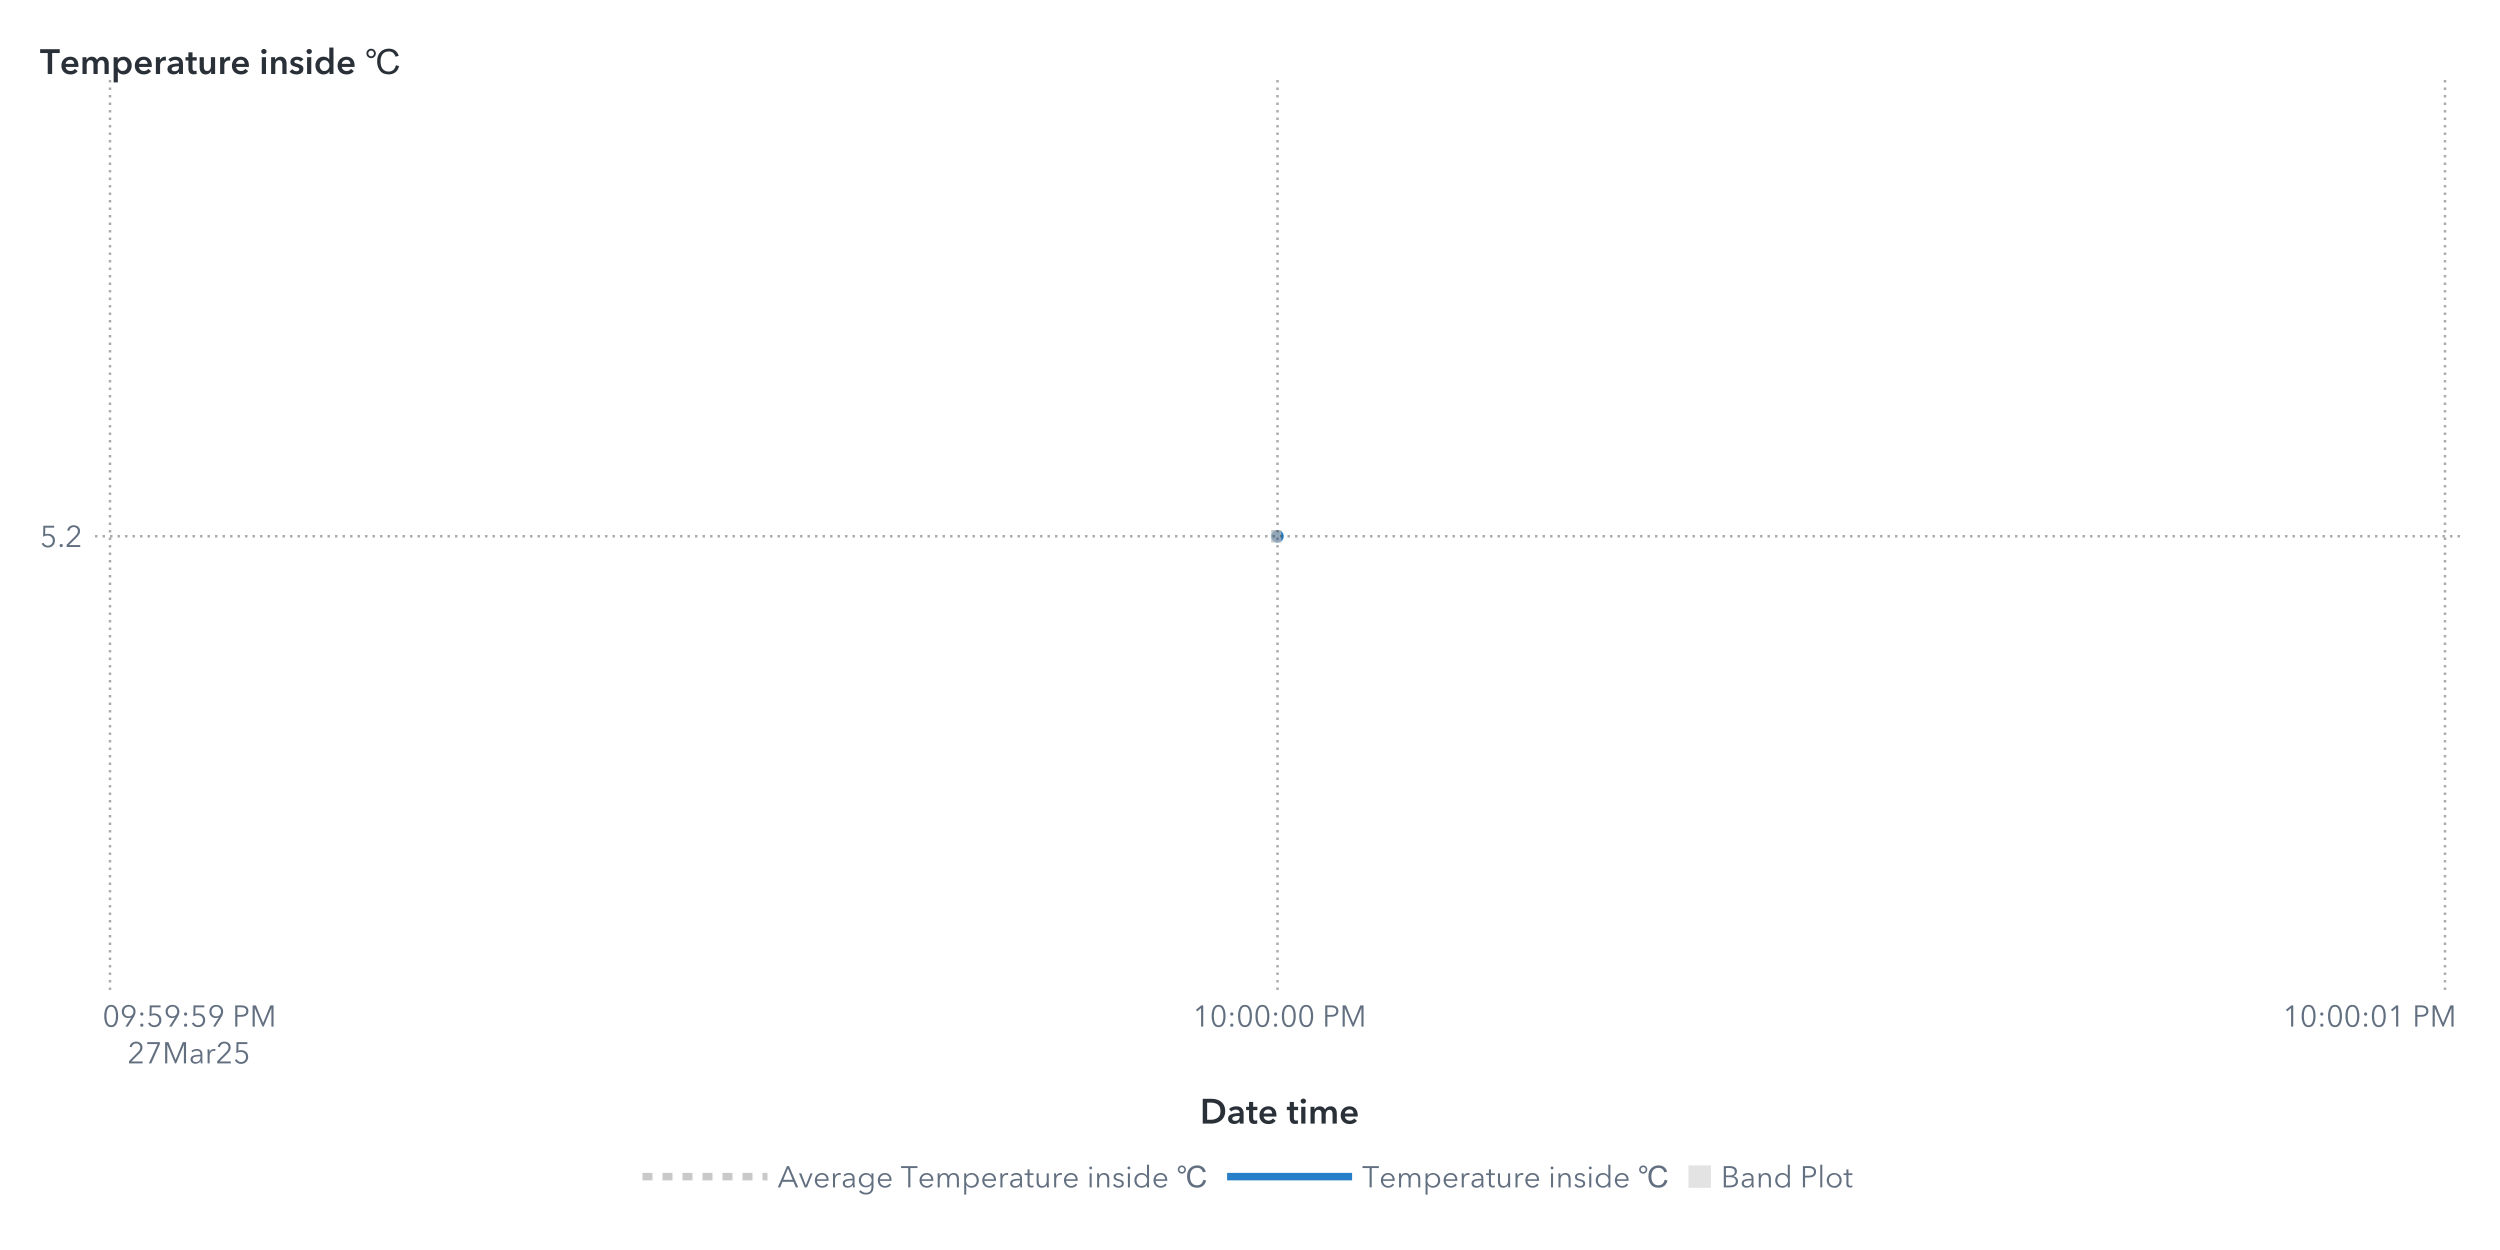
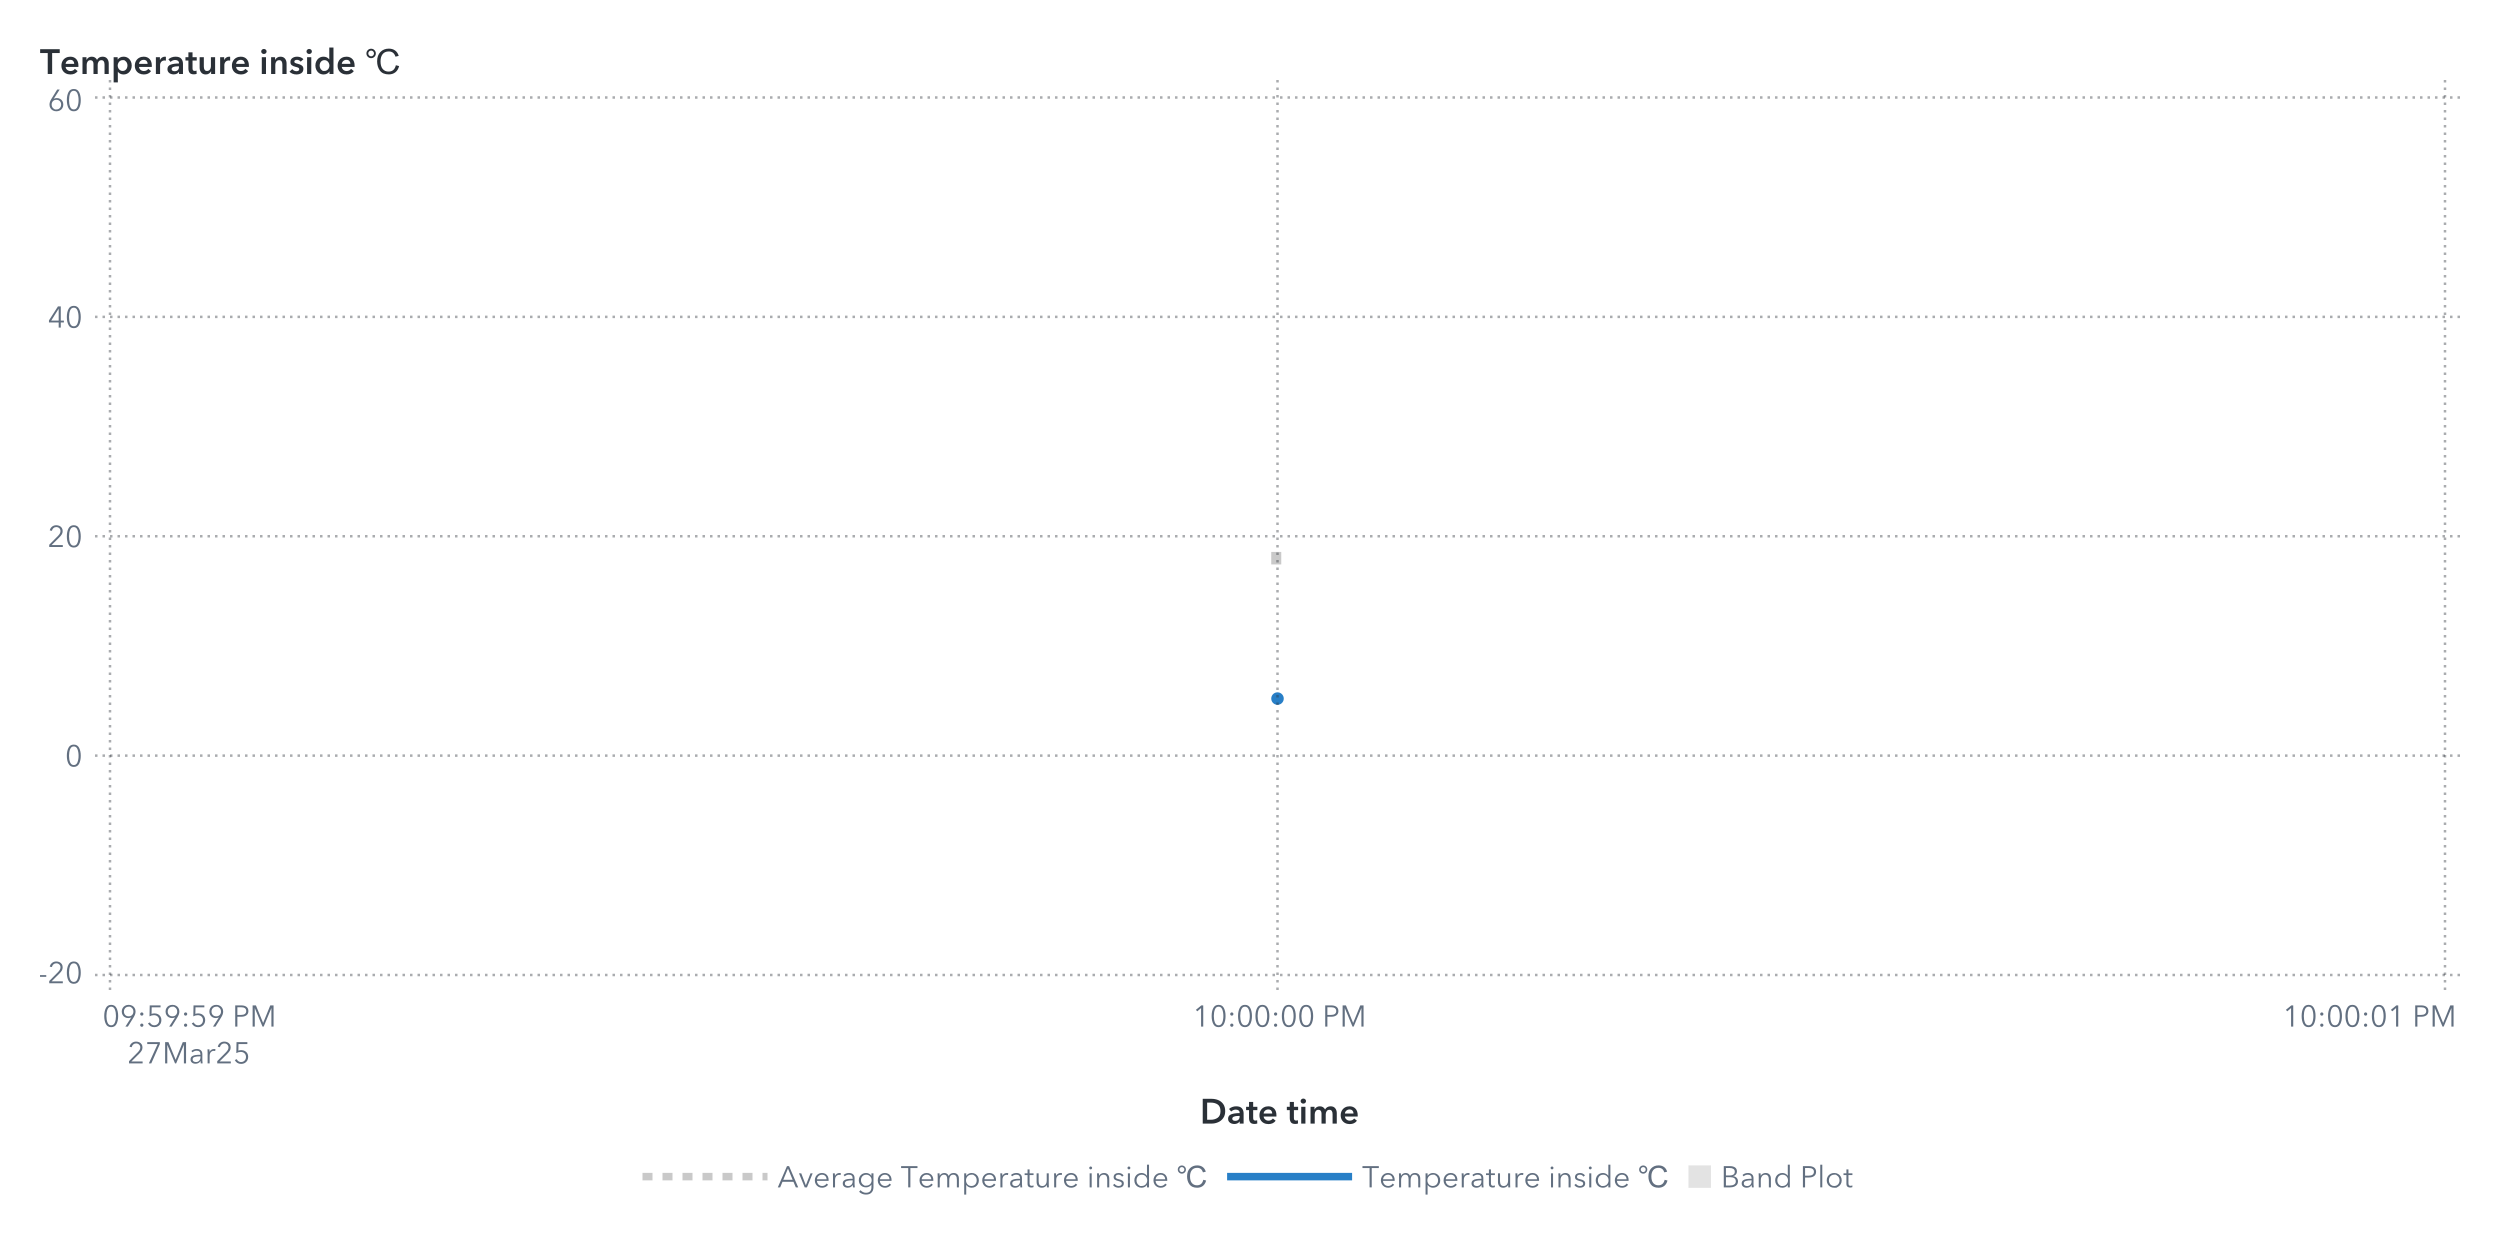
<svg xmlns="http://www.w3.org/2000/svg" xmlns:xlink="http://www.w3.org/1999/xlink" version="1.1" width="1000" height="500" viewBox="0 0 1000 500">
  <rect x="0" y="0" width="1000" height="500" fill="#ffffff">
</rect>
  <g>
    <rect x="0" y="0" rx="5" ry="5" width="1000.0" height="500.0" fill="#ffffff" opacity="0">
</rect>
    <rect x="0" y="0" rx="5" ry="5" width="1000.0" height="500.0" fill="#ffffff" opacity="0">
</rect>
    <rect x="0" y="0" rx="5" ry="5" width="1000.0" height="500.0" fill="#ffffff" opacity="0">
</rect>
    <rect x="0" y="0" rx="5" ry="5" width="1000.0" height="500.0" fill="#ffffff" opacity="0">
</rect>
    <g transform=" translate(16.0 -16.0)">
      <defs>
        <clipPath id="ClipPath0">
          <rect x="22" y="46" width="949" height="366">
</rect>
        </clipPath>
      </defs>
      <g clip-path="url(#ClipPath0)">
        <defs>
          <clipPath id="ClipPath1">
            <rect x="22" y="48" width="947" height="364">
</rect>
          </clipPath>
        </defs>
        <g clip-path="url(#ClipPath1)">
          <g transform="">
-             <polyline id="Polyline_12" points="495.0,230.5  495.0,230.5 " fill="none" stroke="#287fc7" stroke-width="5.0" stroke-linecap="round" stroke-linejoin="round">
+             <polyline id="Polyline_12" points="495.0,295.43  495.0,295.43 " fill="none" stroke="#287fc7" stroke-width="5.0" stroke-linecap="round" stroke-linejoin="round">
</polyline>
          </g>
          <g transform="">
-             <polyline id="Polyline_15" points="492.5,230.5  497.5,230.5 " fill="none" stroke="#b7b7b7" stroke-width="5.0" stroke-dasharray="4,4" opacity="0.75">
+             <polyline id="Polyline_15" points="492.5,239.27  497.5,239.27 " fill="none" stroke="#b7b7b7" stroke-width="5.0" stroke-dasharray="4,4" opacity="0.75">
</polyline>
          </g>
          <g transform="">
</g>
        </g>
+         <path d="M22.0 406.0L969.0 406.0" stroke="#2a3037" stroke-dasharray="1,2" fill="none" opacity="0.4">
+ </path>
+         <path d="M22.0 318.25L969.0 318.25" stroke="#2a3037" stroke-dasharray="1,2" fill="none" opacity="0.4">
+ </path>
        <path d="M22.0 230.5L969.0 230.5" stroke="#2a3037" stroke-dasharray="1,2" fill="none" opacity="0.4">
+ </path>
+         <path d="M22.0 142.75L969.0 142.75" stroke="#2a3037" stroke-dasharray="1,2" fill="none" opacity="0.4">
+ </path>
+         <path d="M22.0 55.0L969.0 55.0" stroke="#2a3037" stroke-dasharray="1,2" fill="none" opacity="0.4">
</path>
        <path d="M28.0 412.0L28.0 48.0" stroke="#2a3037" stroke-dasharray="1,2" fill="none" opacity="0.4">
</path>
        <path d="M495.0 412.0L495.0 48.0" stroke="#2a3037" stroke-dasharray="1,2" fill="none" opacity="0.4">
</path>
        <path d="M962.0 412.0L962.0 48.0" stroke="#2a3037" stroke-dasharray="1,2" fill="none" opacity="0.4">
</path>
      </g>
      <defs>
        <clipPath id="ClipPath2">
          <rect x="0" y="49" width="22" height="363">
</rect>
        </clipPath>
      </defs>
      <g clip-path="url(#ClipPath2)">
-         <g fill="#626f80" stroke="#626f80" transform="translate(-0.04 234.8) scale(0.012 -0.012)">
-           <defs>
-             <path id="g53/TT0" d="M180.0 644.0 L175.0 425.0Q 219.0,441.0  273.0,441.0 Q 339.0,441.0  391.5,413.0 T 473.5,334.5 T 503.0,219.0 Q 503.0,151.0  473.5,97.0 T 390.5,12.5 T 268.0,-18.0 Q 194.0,-18.0  140.0,16.0 T 56.0,111.0  L121.0 140.0Q 140.0,96.0  179.0,70.0 T 264.0,44.0 Q 311.0,44.0  349.0,66.0 T 408.5,126.5 T 430.0,212.0 Q 430.0,289.0  380.5,335.5 T 254.0,382.0 Q 180.0,382.0  107.0,343.0  L114.0 708.0 L475.0 708.0 L475.0 644.0 L180.0 644.0Z">
- </path>
-           </defs>
-           <use x="0" y="0" xlink:href="#g53/TT0" />
-           <defs>
-             <path id="g46/TT0" d="M130.0 -6.0Q 107.0,-6.0  91.5,10.0 T 76.0,48.0 Q 76.0,70.0  91.5,86.0 T 130.0,102.0 Q 153.0,102.0  168.5,86.0 T 184.0,48.0 Q 184.0,26.0  168.5,10.0 T 130.0,-6.0 Z">
- </path>
-           </defs>
-           <use x="580.0" y="0" xlink:href="#g46/TT0" />
+         <g fill="#626f80" stroke="#626f80" transform="translate(-0.76 409.3) scale(0.012 -0.012)">
+           <defs>
+             <path id="g45/TT0" d="M272.0 214.0 L48.0 214.0 L48.0 271.0 L272.0 271.0 L272.0 214.0Z">
+ </path>
+           </defs>
+           <use x="0" y="0" xlink:href="#g45/TT0" />
          <defs>
            <path id="g50/TT0" d="M51.0 0 L51.0 75.0 L341.0 368.0Q 380.0,408.0  403.0,447.0 T 426.0,530.0 Q 426.0,590.0  385.5,627.5 T 286.0,665.0 Q 230.0,665.0  191.0,630.0 T 140.0,539.0  L69.0 553.0Q 84.0,629.0  144.0,677.5 T 286.0,726.0 Q 344.0,726.0  392.5,703.5 T 470.0,637.0 T 499.0,531.0 Q 499.0,469.0  470.0,421.5 T 384.0,317.0  L129.0 64.0 L504.0 64.0 L504.0 0 L51.0 0Z">
</path>
          </defs>
-           <use x="840.0" y="0" xlink:href="#g50/TT0" />
-         </g>
-         <text id="Text_20" x="17.0" y="234.8" font-size="9.0pt" font-family="Avenir Next for SAS" fill="#626f80" text-anchor="end" opacity="0">
- 5.2</text>
+           <use x="320.0" y="0" xlink:href="#g50/TT0" />
+           <defs>
+             <path id="g48/TT0" d="M522.0 353.0Q 522.0,195.0  467.0,88.5 T 290.0,-18.0 Q 167.0,-18.0  112.5,88.5 T 58.0,353.0 Q 58.0,512.0  112.5,619.0 T 290.0,726.0 Q 412.0,726.0  467.0,618.5 T 522.0,353.0 Z M131.0 353.0Q 131.0,226.0  167.5,135.0 T 290.0,44.0 Q 375.0,44.0  412.0,135.5 T 449.0,353.0 Q 449.0,480.0  412.0,572.5 T 290.0,665.0 Q 204.0,665.0  167.5,573.0 T 131.0,353.0 Z">
+ </path>
+           </defs>
+           <use x="900.0" y="0" xlink:href="#g48/TT0" />
+         </g>
+         <text id="Text_21" x="17.0" y="409.3" font-size="9.0pt" font-family="Avenir Next for SAS" fill="#626f80" text-anchor="end" opacity="0">
+ -20</text>
+         <g fill="#626f80" stroke="#626f80" transform="translate(10.04 322.55) scale(0.012 -0.012)">
+           <use x="0" y="0" xlink:href="#g48/TT0" />
+         </g>
+         <text id="Text_22" x="17.0" y="322.55" font-size="9.0pt" font-family="Avenir Next for SAS" fill="#626f80" text-anchor="end" opacity="0">
+ 0</text>
+         <g fill="#626f80" stroke="#626f80" transform="translate(3.08 234.8) scale(0.012 -0.012)">
+           <use x="0" y="0" xlink:href="#g50/TT0" />
+           <use x="580.0" y="0" xlink:href="#g48/TT0" />
+         </g>
+         <text id="Text_23" x="17.0" y="234.8" font-size="9.0pt" font-family="Avenir Next for SAS" fill="#626f80" text-anchor="end" opacity="0">
+ 20</text>
+         <g fill="#626f80" stroke="#626f80" transform="translate(3.08 147.05) scale(0.012 -0.012)">
+           <defs>
+             <path id="g52/TT0" d="M436.0 234.0 L540.0 234.0 L540.0 171.0 L436.0 171.0 L436.0 0 L366.0 0 L366.0 171.0 L42.0 171.0 L42.0 241.0 L342.0 708.0 L436.0 708.0 L436.0 234.0Z M366.0 627.0 L364.0 627.0 L117.0 234.0 L366.0 234.0 L366.0 627.0Z">
+ </path>
+           </defs>
+           <use x="0" y="0" xlink:href="#g52/TT0" />
+           <use x="580.0" y="0" xlink:href="#g48/TT0" />
+         </g>
+         <text id="Text_24" x="17.0" y="147.05" font-size="9.0pt" font-family="Avenir Next for SAS" fill="#626f80" text-anchor="end" opacity="0">
+ 40</text>
+         <g fill="#626f80" stroke="#626f80" transform="translate(3.08 60.3) scale(0.012 -0.012)">
+           <defs>
+             <path id="g54/TT0" d="M203.0 397.0Q 218.0,409.0  247.0,416.0 T 304.0,423.0 Q 365.0,423.0  414.5,395.5 T 492.0,318.0 T 520.0,205.0 Q 520.0,140.0  490.5,89.5 T 408.5,10.5 T 290.0,-18.0 Q 224.0,-18.0  171.5,10.5 T 89.5,89.5 T 60.0,205.0 Q 60.0,255.0  77.0,301.5 T 124.0,397.0  L317.0 708.0 L400.0 708.0 L201.0 399.0 L203.0 397.0Z M290.0 43.0Q 336.0,43.0  372.0,64.0 T 428.0,122.0 T 448.0,205.0 Q 448.0,275.0  405.0,320.0 T 290.0,365.0 Q 218.0,365.0  175.0,320.0 T 132.0,205.0 Q 132.0,159.0  152.0,122.0 T 208.0,64.0 T 244.0,43.0 Z">
+ </path>
+           </defs>
+           <use x="0" y="0" xlink:href="#g54/TT0" />
+           <use x="580.0" y="0" xlink:href="#g48/TT0" />
+         </g>
+         <text id="Text_25" x="17.0" y="60.3" font-size="9.0pt" font-family="Avenir Next for SAS" fill="#626f80" text-anchor="end" opacity="0">
+ 60</text>
      </g>
      <g fill="#2a3037" stroke="#2a3037" transform="translate(0 45.59) scale(0.014 -0.014)">
        <defs>
          <path id="g84/TT1" d="M221.0 598.0 L4.0 598.0 L4.0 708.0 L564.0 708.0 L564.0 598.0 L347.0 598.0 L347.0 0 L221.0 0 L221.0 598.0Z">
</path>
        </defs>
        <use x="0" y="0" xlink:href="#g84/TT1" />
        <defs>
          <path id="g101/TT1" d="M529.0 202.0 L164.0 202.0Q 168.0,152.0  208.0,118.0 T 301.0,84.0 Q 384.0,84.0  428.0,146.0  L508.0 82.0Q 437.0,-14.0  302.0,-14.0 Q 228.0,-14.0  169.5,16.5 T 77.5,104.0 T 44.0,237.0 Q 44.0,313.0  77.0,371.5 T 168.0,462.0 T 298.0,494.0 Q 402.0,494.0  466.0,427.0 T 530.0,234.0 Q 530.0,213.0  529.0,202.0 Z M297.0 404.0Q 244.0,404.0  206.0,371.0 T 164.0,288.0  L410.0 288.0Q 410.0,338.0  381.0,371.0 T 297.0,404.0 Z">
</path>
        </defs>
        <use x="568.0" y="0" xlink:href="#g101/TT1" />
        <defs>
          <path id="g109/TT1" d="M822.0 300.0 L822.0 0 L702.0 0 L702.0 266.0Q 702.0,394.0  612.0,394.0 Q 560.0,394.0  533.0,354.5 T 506.0,262.0  L506.0 0 L386.0 0 L386.0 290.0Q 386.0,337.0  363.5,365.5 T 297.0,394.0 Q 246.0,394.0  219.0,355.5 T 192.0,264.0  L192.0 0 L72.0 0 L72.0 480.0 L186.0 480.0 L186.0 403.0 L188.0 403.0Q 205.0,442.0  244.0,468.0 T 337.0,494.0 Q 390.0,494.0  428.0,470.0 T 487.0,403.0 Q 511.0,447.0  551.5,470.5 T 645.0,494.0 Q 733.0,494.0  777.5,437.5 T 822.0,300.0 Z">
</path>
        </defs>
        <use x="1142.0" y="0" xlink:href="#g109/TT1" />
        <defs>
          <path id="g112/TT1" d="M187.0 413.0 L190.0 413.0Q 211.0,446.0  253.5,470.0 T 356.0,494.0 Q 423.0,494.0  476.0,461.0 T 559.0,370.0 T 589.0,242.0 Q 589.0,172.0  560.0,113.5 T 477.5,20.5 T 353.0,-14.0 Q 303.0,-14.0  260.0,7.0 T 194.0,64.0  L192.0 64.0 L192.0 -240.0 L72.0 -240.0 L72.0 480.0 L187.0 480.0 L187.0 413.0Z M329.0 396.0Q 287.0,396.0  255.0,373.5 T 205.5,314.5 T 188.0,240.0 Q 188.0,202.0  205.5,166.5 T 255.0,108.5 T 329.0,86.0 Q 373.0,86.0  404.5,108.5 T 451.5,167.0 T 467.0,242.0 Q 467.0,281.0  451.5,316.5 T 404.5,374.0 T 373.0,396.0 Z">
</path>
        </defs>
        <use x="2032.0" y="0" xlink:href="#g112/TT1" />
        <use x="2665.0" y="0" xlink:href="#g101/TT1" />
        <defs>
          <path id="g114/TT1" d="M187.0 480.0 L187.0 400.0 L189.0 400.0Q 209.0,443.0  246.0,468.5 T 329.0,494.0 Q 346.0,494.0  358.0,491.0  L358.0 381.0Q 338.0,386.0  321.0,386.0 Q 272.0,386.0  243.0,363.0 T 203.0,310.5 T 192.0,257.0  L192.0 0 L72.0 0 L72.0 480.0 L187.0 480.0Z">
</path>
        </defs>
        <use x="3239.0" y="0" xlink:href="#g114/TT1" />
        <defs>
          <path id="g97/TT1" d="M367.0 61.0Q 349.0,29.0  308.5,8.5 T 218.0,-12.0 Q 175.0,-12.0  134.0,3.0 T 65.5,51.5 T 38.0,137.0 Q 38.0,233.0  131.0,266.5 T 368.0,300.0  L368.0 312.0Q 368.0,354.0  337.0,377.0 T 258.0,400.0 Q 221.0,400.0  186.0,384.5 T 127.0,345.0  L65.0 418.0Q 105.0,455.0  158.5,474.5 T 268.0,494.0 Q 385.0,494.0  433.5,436.0 T 482.0,292.0  L482.0 0 L370.0 0 L370.0 61.0 L367.0 61.0Z M341.0 219.0Q 158.0,219.0  158.0,139.0 Q 158.0,107.0  182.5,93.0 T 242.0,79.0 Q 303.0,79.0  335.5,111.5 T 368.0,202.0  L368.0 219.0 L341.0 219.0Z">
</path>
        </defs>
        <use x="3603.0" y="0" xlink:href="#g97/TT1" />
        <defs>
          <path id="g116/TT1" d="M3.0 480.0 L87.0 480.0 L87.0 619.0 L205.0 619.0 L205.0 480.0 L325.0 480.0 L325.0 384.0 L205.0 384.0 L205.0 161.0Q 205.0,125.0  218.0,106.0 T 268.0,87.0 Q 299.0,87.0  319.0,97.0  L323.0 3.0Q 289.0,-10.0  243.0,-10.0 Q 155.0,-10.0  121.0,35.5 T 87.0,160.0  L87.0 384.0 L3.0 384.0 L3.0 480.0Z">
</path>
        </defs>
        <use x="4153.0" y="0" xlink:href="#g116/TT1" />
        <defs>
          <path id="g117/TT1" d="M396.0 0 L396.0 77.0 L394.0 77.0Q 377.0,39.0  336.5,12.5 T 245.0,-14.0 Q 157.0,-14.0  112.5,42.5 T 68.0,180.0  L68.0 480.0 L188.0 480.0 L188.0 214.0Q 188.0,86.0  278.0,86.0 Q 332.0,86.0  361.0,124.5 T 390.0,216.0  L390.0 480.0 L510.0 480.0 L510.0 0 L396.0 0Z">
</path>
        </defs>
        <use x="4493.0" y="0" xlink:href="#g117/TT1" />
        <use x="5075.0" y="0" xlink:href="#g114/TT1" />
        <use x="5439.0" y="0" xlink:href="#g101/TT1" />
        <defs>
          <path id="g105/TT1" d="M133.0 715.0Q 166.0,715.0  188.5,694.5 T 211.0,643.0 Q 211.0,612.0  188.5,591.5 T 133.0,571.0 Q 101.0,571.0  79.0,592.5 T 57.0,643.0 Q 57.0,672.0  79.0,693.5 T 133.0,715.0 Z M74.0 480.0 L194.0 480.0 L194.0 0 L74.0 0 L74.0 480.0Z">
</path>
        </defs>
        <use x="6263.0" y="0" xlink:href="#g105/TT1" />
        <defs>
          <path id="g110/TT1" d="M186.0 480.0 L186.0 403.0 L188.0 403.0Q 205.0,441.0  245.5,467.5 T 337.0,494.0 Q 425.0,494.0  469.5,437.5 T 514.0,300.0  L514.0 0 L394.0 0 L394.0 266.0Q 394.0,394.0  304.0,394.0 Q 250.0,394.0  221.0,355.5 T 192.0,264.0  L192.0 0 L72.0 0 L72.0 480.0 L186.0 480.0Z">
</path>
        </defs>
        <use x="6531.0" y="0" xlink:href="#g110/TT1" />
        <defs>
          <path id="g115/TT1" d="M230.0 404.0Q 198.0,404.0  175.5,391.0 T 153.0,352.0 Q 153.0,327.0  176.0,315.0 T 257.0,289.0 Q 325.0,273.0  368.5,241.0 T 412.0,146.0 Q 412.0,64.0  355.5,25.0 T 212.0,-14.0 Q 155.0,-14.0  102.0,7.0 T 15.0,65.0  L94.0 139.0Q 114.0,112.0  146.5,95.5 T 217.0,79.0 Q 248.0,79.0  271.0,93.0 T 294.0,136.0 Q 294.0,164.0  269.5,177.5 T 184.0,205.0 Q 119.0,221.0  80.5,250.5 T 42.0,341.0 Q 42.0,416.0  98.0,455.0 T 233.0,494.0 Q 287.0,494.0  336.0,475.0 T 413.0,421.0  L335.0 352.0Q 318.0,374.0  290.0,389.0 T 230.0,404.0 Z">
</path>
        </defs>
        <use x="7113.0" y="0" xlink:href="#g115/TT1" />
        <use x="7557.0" y="0" xlink:href="#g105/TT1" />
        <defs>
          <path id="g100/TT1" d="M446.0 0 L446.0 72.0 L444.0 72.0Q 420.0,31.0  375.0,8.5 T 279.0,-14.0 Q 208.0,-14.0  154.5,20.5 T 72.0,113.5 T 43.0,242.0 Q 43.0,312.0  73.0,370.0 T 156.0,461.0 T 276.0,494.0 Q 377.0,494.0  437.0,419.0  L440.0 419.0 L440.0 756.0 L560.0 756.0 L560.0 0 L446.0 0Z M303.0 86.0Q 345.0,86.0  377.0,108.5 T 426.5,166.5 T 444.0,240.0 Q 444.0,278.0  426.5,314.5 T 377.0,373.5 T 303.0,396.0 Q 259.0,396.0  227.5,374.0 T 180.5,316.5 T 165.0,242.0 Q 165.0,203.0  180.5,167.0 T 227.5,108.5 T 259.0,86.0 Z">
</path>
        </defs>
        <use x="7825.0" y="0" xlink:href="#g100/TT1" />
        <use x="8459.0" y="0" xlink:href="#g101/TT1" />
      </g>
      <g fill="#2a3037" stroke="#2a3037" transform="translate(129.96 45.59) scale(0.0068 -0.0068)">
        <defs>
          <path id="g128/TT2" d="M2013.0 465.0Q 1949.0,218.0  1789.5,96.5 T 1407.0,-25.0 Q 1048.0,-25.0  883.5,200.5 T 719.0,743.0 Q 719.0,1094.0  912.5,1292.5 T 1409.0,1491.0 Q 1624.0,1491.0  1776.0,1382.0 T 1989.0,1063.0  L1798.0 1018.0Q 1703.0,1325.0  1407.0,1325.0 Q 1167.0,1325.0  1043.5,1167.5 T 920.0,745.0 Q 920.0,439.0  1050.0,290.0 T 1391.0,141.0 Q 1735.0,141.0  1821.0,514.0 Z M367.0 1485.0Q 481.0,1485.0  562.0,1403.5 T 643.0,1208.0 Q 643.0,1093.0  561.5,1011.5 T 367.0,930.0 Q 253.0,930.0  171.5,1011.5 T 90.0,1208.0 Q 90.0,1323.0  171.0,1404.0 T 367.0,1485.0 Z M367.0 1038.0Q 436.0,1038.0  485.5,1088.0 T 535.0,1208.0 Q 535.0,1278.0  485.5,1327.0 T 367.0,1376.0 Q 297.0,1376.0  248.0,1327.0 T 199.0,1208.0 Q 199.0,1138.0  248.0,1088.0 T 367.0,1038.0 Z">
</path>
        </defs>
        <use x="0" y="0" xlink:href="#g128/TT2" />
      </g>
-       <text id="Text_21" x="0" y="45.59" font-size="10.5pt" font-family="Avenir Next for SAS" font-weight="bold" fill="#2a3037" text-anchor="start" opacity="0">
+       <text id="Text_26" x="0" y="45.59" font-size="10.5pt" font-family="Avenir Next for SAS" font-weight="bold" fill="#2a3037" text-anchor="start" opacity="0">
Temperature inside ℃</text>
      <defs>
        <clipPath id="ClipPath3">
          <rect x="22" y="412" width="946" height="57">
</rect>
        </clipPath>
      </defs>
      <g clip-path="url(#ClipPath3)">
        <g fill="#626f80" stroke="#626f80" transform="translate(25.0 426.65) scale(0.012 -0.012)">
-           <defs>
-             <path id="g48/TT0" d="M522.0 353.0Q 522.0,195.0  467.0,88.5 T 290.0,-18.0 Q 167.0,-18.0  112.5,88.5 T 58.0,353.0 Q 58.0,512.0  112.5,619.0 T 290.0,726.0 Q 412.0,726.0  467.0,618.5 T 522.0,353.0 Z M131.0 353.0Q 131.0,226.0  167.5,135.0 T 290.0,44.0 Q 375.0,44.0  412.0,135.5 T 449.0,353.0 Q 449.0,480.0  412.0,572.5 T 290.0,665.0 Q 204.0,665.0  167.5,573.0 T 131.0,353.0 Z">
- </path>
-           </defs>
          <use x="0" y="0" xlink:href="#g48/TT0" />
          <defs>
            <path id="g57/TT0" d="M379.0 311.0Q 364.0,299.0  335.0,292.0 T 278.0,285.0 Q 217.0,285.0  167.5,312.5 T 90.0,390.0 T 62.0,503.0 Q 62.0,568.0  91.5,618.5 T 173.5,697.5 T 292.0,726.0 Q 358.0,726.0  410.5,697.5 T 492.5,618.5 T 522.0,503.0 Q 522.0,453.0  505.0,406.5 T 458.0,311.0  L265.0 0 L182.0 0 L381.0 309.0 L379.0 311.0Z M292.0 665.0Q 246.0,665.0  210.0,644.0 T 154.0,586.0 T 134.0,503.0 Q 134.0,433.0  177.0,388.0 T 292.0,343.0 Q 364.0,343.0  407.0,388.0 T 450.0,503.0 Q 450.0,549.0  430.0,586.0 T 374.0,644.0 T 338.0,665.0 Z">
</path>
          </defs>
          <use x="580.0" y="0" xlink:href="#g57/TT0" />
          <defs>
            <path id="g58/TT0" d="M150.0 366.0Q 127.0,366.0  111.5,382.0 T 96.0,420.0 Q 96.0,442.0  111.5,458.0 T 150.0,474.0 Q 173.0,474.0  188.5,458.0 T 204.0,420.0 Q 204.0,398.0  188.5,382.0 T 150.0,366.0 Z M150.0 -6.0Q 127.0,-6.0  111.5,10.0 T 96.0,48.0 Q 96.0,70.0  111.5,86.0 T 150.0,102.0 Q 173.0,102.0  188.5,86.0 T 204.0,48.0 Q 204.0,26.0  188.5,10.0 T 150.0,-6.0 Z">
</path>
          </defs>
          <use x="1160.0" y="0" xlink:href="#g58/TT0" />
+           <defs>
+             <path id="g53/TT0" d="M180.0 644.0 L175.0 425.0Q 219.0,441.0  273.0,441.0 Q 339.0,441.0  391.5,413.0 T 473.5,334.5 T 503.0,219.0 Q 503.0,151.0  473.5,97.0 T 390.5,12.5 T 268.0,-18.0 Q 194.0,-18.0  140.0,16.0 T 56.0,111.0  L121.0 140.0Q 140.0,96.0  179.0,70.0 T 264.0,44.0 Q 311.0,44.0  349.0,66.0 T 408.5,126.5 T 430.0,212.0 Q 430.0,289.0  380.5,335.5 T 254.0,382.0 Q 180.0,382.0  107.0,343.0  L114.0 708.0 L475.0 708.0 L475.0 644.0 L180.0 644.0Z">
+ </path>
+           </defs>
          <use x="1460.0" y="0" xlink:href="#g53/TT0" />
          <use x="2040.0" y="0" xlink:href="#g57/TT0" />
          <use x="2620.0" y="0" xlink:href="#g58/TT0" />
          <use x="2920.0" y="0" xlink:href="#g53/TT0" />
          <use x="3500.0" y="0" xlink:href="#g57/TT0" />
          <defs>
            <path id="g80/TT0" d="M294.0 708.0Q 405.0,708.0  469.0,660.0 T 533.0,519.0 Q 533.0,426.0  468.0,377.5 T 292.0,329.0  L166.0 329.0 L166.0 0 L94.0 0 L94.0 708.0 L294.0 708.0Z M288.0 390.0Q 372.0,390.0  416.5,423.0 T 461.0,519.0 Q 461.0,583.0  416.5,614.5 T 288.0,646.0  L166.0 646.0 L166.0 390.0 L288.0 390.0Z">
</path>
          </defs>
          <use x="4330.0" y="0" xlink:href="#g80/TT0" />
          <defs>
            <path id="g77/TT0" d="M444.0 122.0 L445.0 122.0 L682.0 708.0 L792.0 708.0 L792.0 0 L720.0 0 L720.0 615.0 L718.0 615.0 L462.0 0 L424.0 0 L168.0 615.0 L166.0 615.0 L166.0 0 L94.0 0 L94.0 708.0 L204.0 708.0 L444.0 122.0Z">
</path>
          </defs>
          <use x="4910.0" y="0" xlink:href="#g77/TT0" />
        </g>
        <text x="59.0" y="426.65" font-size="9.0pt" font-family="Avenir Next for SAS" fill="#626f80" text-anchor="middle" opacity="0">
09:59:59 PM</text>
        <g fill="#626f80" stroke="#626f80" transform="translate(35.0 441.35) scale(0.012 -0.012)">
          <use x="0" y="0" xlink:href="#g50/TT0" />
          <defs>
            <path id="g55/TT0" d="M498.0 642.0 L213.0 0 L132.0 0 L425.0 644.0 L78.0 644.0 L78.0 708.0 L498.0 708.0 L498.0 642.0Z">
</path>
          </defs>
          <use x="580.0" y="0" xlink:href="#g55/TT0" />
          <use x="1160.0" y="0" xlink:href="#g77/TT0" />
          <defs>
            <path id="g97/TT0" d="M260.0 423.0Q 220.0,423.0  183.0,408.0 T 121.0,368.0  L83.0 413.0Q 113.0,443.0  161.0,461.5 T 267.0,480.0 Q 347.0,480.0  398.0,436.0 T 449.0,310.0  L449.0 105.0Q 449.0,42.0  457.0,0  L396.0 0Q 389.0,40.0  389.0,76.0  L387.0 76.0Q 355.0,30.0  314.5,9.0 T 217.0,-12.0 Q 178.0,-12.0  141.0,2.5 T 79.5,49.0 T 55.0,130.0 Q 55.0,198.0  99.0,232.0 T 212.5,276.5 T 385.0,287.0  L385.0 302.0Q 385.0,362.0  353.0,392.5 T 260.0,423.0 Z M125.0 133.0Q 125.0,87.0  157.0,65.5 T 235.0,44.0 Q 304.0,44.0  344.5,89.0 T 385.0,199.0  L385.0 234.0 L365.0 234.0Q 259.0,234.0  192.0,213.5 T 125.0,133.0 Z">
</path>
          </defs>
          <use x="2046.0" y="0" xlink:href="#g97/TT0" />
          <defs>
            <path id="g114/TT0" d="M86.0 468.0 L151.0 468.0Q 155.0,418.0  155.0,388.0  L157.0 388.0Q 177.0,429.0  217.5,454.5 T 307.0,480.0 Q 334.0,480.0  352.0,475.0  L343.0 411.0Q 337.0,413.0  322.5,415.0 T 295.0,417.0 Q 236.0,417.0  197.0,372.5 T 158.0,240.0  L158.0 0 L90.0 0 L90.0 365.0Q 90.0,425.0  86.0,468.0 Z">
</path>
          </defs>
          <use x="2580.0" y="0" xlink:href="#g114/TT0" />
          <use x="2940.0" y="0" xlink:href="#g50/TT0" />
          <use x="3520.0" y="0" xlink:href="#g53/TT0" />
        </g>
        <text x="59.0" y="441.35" font-size="9.0pt" font-family="Avenir Next for SAS" fill="#626f80" text-anchor="middle" opacity="0">
27Mar25</text>
        <g fill="#626f80" stroke="#626f80" transform="translate(461.0 426.65) scale(0.012 -0.012)">
          <defs>
            <path id="g49/TT0" d="M358.0 0 L286.0 0 L286.0 619.0 L158.0 510.0 L114.0 560.0 L294.0 708.0 L358.0 708.0 L358.0 0Z">
</path>
          </defs>
          <use x="0" y="0" xlink:href="#g49/TT0" />
          <use x="580.0" y="0" xlink:href="#g48/TT0" />
          <use x="1160.0" y="0" xlink:href="#g58/TT0" />
          <use x="1460.0" y="0" xlink:href="#g48/TT0" />
          <use x="2040.0" y="0" xlink:href="#g48/TT0" />
          <use x="2620.0" y="0" xlink:href="#g58/TT0" />
          <use x="2920.0" y="0" xlink:href="#g48/TT0" />
          <use x="3500.0" y="0" xlink:href="#g48/TT0" />
          <use x="4330.0" y="0" xlink:href="#g80/TT0" />
          <use x="4910.0" y="0" xlink:href="#g77/TT0" />
        </g>
        <text x="495.0" y="426.65" font-size="9.0pt" font-family="Avenir Next for SAS" fill="#626f80" text-anchor="middle" opacity="0">
10:00:00 PM</text>
        <g fill="#626f80" stroke="#626f80" transform="translate(897.0 426.65) scale(0.012 -0.012)">
          <use x="0" y="0" xlink:href="#g49/TT0" />
          <use x="580.0" y="0" xlink:href="#g48/TT0" />
          <use x="1160.0" y="0" xlink:href="#g58/TT0" />
          <use x="1460.0" y="0" xlink:href="#g48/TT0" />
          <use x="2040.0" y="0" xlink:href="#g48/TT0" />
          <use x="2620.0" y="0" xlink:href="#g58/TT0" />
          <use x="2920.0" y="0" xlink:href="#g48/TT0" />
          <use x="3500.0" y="0" xlink:href="#g49/TT0" />
          <use x="4330.0" y="0" xlink:href="#g80/TT0" />
          <use x="4910.0" y="0" xlink:href="#g77/TT0" />
        </g>
        <text x="931.0" y="426.65" font-size="9.0pt" font-family="Avenir Next for SAS" fill="#626f80" text-anchor="middle" opacity="0">
10:00:01 PM</text>
      </g>
      <g fill="#2a3037" stroke="#2a3037" transform="translate(464.0 465.44) scale(0.014 -0.014)">
        <defs>
          <path id="g68/TT1" d="M329.0 708.0Q 430.0,708.0  518.5,673.0 T 663.5,558.5 T 720.0,354.0 Q 720.0,237.0  663.0,157.0 T 516.5,38.5 T 329.0,0  L78.0 0 L78.0 708.0 L329.0 708.0Z M585.0 354.0Q 585.0,492.0  506.0,546.0 T 309.0,600.0  L204.0 600.0 L204.0 110.0 L309.0 110.0Q 424.0,110.0  504.5,166.5 T 585.0,354.0 Z">
</path>
        </defs>
        <use x="0" y="0" xlink:href="#g68/TT1" />
        <use x="764.0" y="0" xlink:href="#g97/TT1" />
        <use x="1314.0" y="0" xlink:href="#g116/TT1" />
        <use x="1654.0" y="0" xlink:href="#g101/TT1" />
        <use x="2478.0" y="0" xlink:href="#g116/TT1" />
        <use x="2818.0" y="0" xlink:href="#g105/TT1" />
        <use x="3086.0" y="0" xlink:href="#g109/TT1" />
        <use x="3976.0" y="0" xlink:href="#g101/TT1" />
      </g>
-       <text id="Text_23" x="495.0" y="465.44" font-size="10.5pt" font-family="Avenir Next for SAS" font-weight="bold" fill="#2a3037" text-anchor="middle" opacity="0">
+       <text id="Text_28" x="495.0" y="465.44" font-size="10.5pt" font-family="Avenir Next for SAS" font-weight="bold" fill="#2a3037" text-anchor="middle" opacity="0">
Date time</text>
    </g>
    <g transform=" translate(16.0 -16.0)">
</g>
    <g transform=" translate(16.0 -16.0)">
</g>
    <g transform=" translate(16.0 -16.0)">
      <rect x="235.0" y="473.3" rx="5" ry="5" width="496.16" height="26.7" fill="#ffffff">
</rect>
      <path d="M241.0 486.65L291.0 486.65" stroke="#b7b7b7" stroke-dasharray="4,4" stroke-width="3.0" fill="none" opacity="0.75">
</path>
      <g fill="#626f80" stroke="#626f80" transform="translate(295.0 490.95) scale(0.012 -0.012)">
        <defs>
          <path id="g65/TT0" d="M89.0 0 L10.0 0 L316.0 708.0 L386.0 708.0 L690.0 0 L610.0 0 L532.0 186.0 L166.0 186.0 L89.0 0Z M193.0 252.0 L505.0 252.0 L349.0 628.0 L193.0 252.0Z">
</path>
        </defs>
        <use x="0" y="0" xlink:href="#g65/TT0" />
        <defs>
          <path id="g118/TT0" d="M282.0 0 L207.0 0 L16.0 468.0 L92.0 468.0 L244.0 72.0 L246.0 72.0 L399.0 468.0 L472.0 468.0 L282.0 0Z">
</path>
        </defs>
        <use x="700.0" y="0" xlink:href="#g118/TT0" />
        <defs>
          <path id="g101/TT0" d="M515.0 216.0 L127.0 216.0Q 128.0,169.0  150.5,130.5 T 212.0,69.0 T 298.0,46.0 Q 347.0,46.0  387.0,69.5 T 448.0,127.0  L499.0 87.0Q 421.0,-12.0  298.0,-12.0 Q 229.0,-12.0  174.0,20.0 T 87.5,108.0 T 56.0,234.0 Q 56.0,303.0  87.0,359.5 T 172.0,448.0 T 292.0,480.0 Q 363.0,480.0  413.5,449.5 T 490.0,366.0 T 516.0,248.0 Q 516.0,228.0  515.0,216.0 Z M292.0 423.0Q 248.0,423.0  211.5,402.0 T 153.0,345.5 T 128.0,270.0  L447.0 270.0Q 444.0,338.0  403.5,380.5 T 292.0,423.0 Z">
</path>
        </defs>
        <use x="1188.0" y="0" xlink:href="#g101/TT0" />
        <use x="1760.0" y="0" xlink:href="#g114/TT0" />
        <use x="2120.0" y="0" xlink:href="#g97/TT0" />
        <defs>
          <path id="g103/TT0" d="M294.0 -180.0Q 389.0,-180.0  433.0,-129.0 T 477.0,4.0  L477.0 92.0 L475.0 92.0Q 449.0,50.0  399.5,25.0 T 298.0,0 Q 226.0,0  171.0,30.5 T 86.0,115.5 T 56.0,238.0 Q 56.0,305.0  86.5,360.0 T 172.0,447.5 T 298.0,480.0 Q 351.0,480.0  399.5,455.5 T 475.0,387.0  L477.0 387.0 L477.0 468.0 L545.0 468.0 L545.0 4.0Q 545.0,-56.0  523.0,-110.5 T 444.0,-202.5 T 291.0,-240.0 Q 227.0,-240.0  167.5,-215.0 T 66.0,-146.0  L115.0 -94.0Q 144.0,-131.0  193.0,-155.5 T 294.0,-180.0 Z M305.0 58.0Q 357.0,58.0  398.0,81.0 T 462.0,145.5 T 485.0,240.0 Q 485.0,289.0  461.5,331.0 T 397.0,398.0 T 305.0,423.0 Q 250.0,423.0  210.0,398.0 T 149.0,331.5 T 128.0,240.0 Q 128.0,190.0  149.0,148.5 T 210.0,82.5 T 250.0,58.0 Z">
</path>
        </defs>
        <use x="2654.0" y="0" xlink:href="#g103/TT0" />
        <use x="3286.0" y="0" xlink:href="#g101/TT0" />
        <defs>
          <path id="g84/TT0" d="M321.0 0 L249.0 0 L249.0 644.0 L12.0 644.0 L12.0 708.0 L558.0 708.0 L558.0 644.0 L321.0 644.0 L321.0 0Z">
</path>
        </defs>
        <use x="4108.0" y="0" xlink:href="#g84/TT0" />
        <use x="4678.0" y="0" xlink:href="#g101/TT0" />
        <defs>
          <path id="g109/TT0" d="M311.0 480.0Q 356.0,480.0  395.0,458.0 T 455.0,381.0 Q 479.0,429.0  521.0,454.5 T 619.0,480.0 Q 706.0,480.0  751.5,428.0 T 797.0,287.0  L797.0 0 L729.0 0 L729.0 259.0Q 729.0,423.0  608.0,423.0 Q 540.0,423.0  507.5,372.5 T 475.0,249.0  L475.0 0 L407.0 0 L407.0 273.0Q 407.0,347.0  382.5,385.0 T 294.0,423.0 Q 260.0,423.0  228.5,402.5 T 177.5,340.5 T 158.0,240.0  L158.0 0 L90.0 0 L90.0 365.0Q 90.0,425.0  86.0,468.0  L151.0 468.0Q 155.0,418.0  155.0,388.0  L157.0 388.0Q 178.0,429.0  219.5,454.5 T 311.0,480.0 Z">
</path>
        </defs>
        <use x="5250.0" y="0" xlink:href="#g109/TT0" />
        <defs>
          <path id="g112/TT0" d="M90.0 -240.0 L90.0 468.0 L158.0 468.0 L158.0 387.0 L161.0 387.0Q 189.0,431.0  237.0,455.5 T 337.0,480.0 Q 408.0,480.0  463.5,447.5 T 549.0,359.0 T 579.0,234.0 Q 579.0,165.0  549.0,109.0 T 463.5,20.5 T 337.0,-12.0 Q 286.0,-12.0  238.0,12.0 T 161.0,79.0  L158.0 79.0 L158.0 -240.0 L90.0 -240.0Z M330.0 423.0Q 278.0,423.0  237.0,398.0 T 173.0,330.0 T 150.0,234.0 Q 150.0,181.0  173.0,138.0 T 237.0,70.5 T 330.0,46.0 Q 385.0,46.0  425.0,71.0 T 486.0,138.5 T 507.0,234.0 Q 507.0,287.0  486.0,330.0 T 425.0,398.0 T 385.0,423.0 Z">
</path>
        </defs>
        <use x="6133.0" y="0" xlink:href="#g112/TT0" />
        <use x="6768.0" y="0" xlink:href="#g101/TT0" />
        <use x="7340.0" y="0" xlink:href="#g114/TT0" />
        <use x="7700.0" y="0" xlink:href="#g97/TT0" />
        <defs>
          <path id="g116/TT0" d="M169.0 411.0 L169.0 138.0Q 169.0,89.0  187.0,70.5 T 239.0,52.0 Q 268.0,52.0  298.0,67.0  L301.0 8.0Q 264.0,-6.0  221.0,-6.0 Q 173.0,-6.0  137.0,22.0 T 101.0,119.0  L101.0 411.0 L4.0 411.0 L4.0 468.0 L101.0 468.0 L101.0 600.0 L169.0 600.0 L169.0 468.0 L301.0 468.0 L301.0 411.0 L169.0 411.0Z">
</path>
        </defs>
        <use x="8234.0" y="0" xlink:href="#g116/TT0" />
        <defs>
          <path id="g117/TT0" d="M426.0 80.0 L424.0 80.0Q 405.0,40.0  359.5,14.0 T 264.0,-12.0 Q 177.0,-12.0  131.5,40.0 T 86.0,181.0  L86.0 468.0 L154.0 468.0 L154.0 209.0Q 154.0,130.0  182.5,87.5 T 281.0,45.0 Q 319.0,45.0  351.0,65.5 T 403.0,127.0 T 423.0,228.0  L423.0 468.0 L491.0 468.0 L491.0 103.0Q 491.0,43.0  495.0,0  L430.0 0Q 426.0,50.0  426.0,80.0 Z">
</path>
        </defs>
        <use x="8551.0" y="0" xlink:href="#g117/TT0" />
        <use x="9132.0" y="0" xlink:href="#g114/TT0" />
        <use x="9492.0" y="0" xlink:href="#g101/TT0" />
        <defs>
          <path id="g105/TT0" d="M125.0 600.0Q 106.0,600.0  91.5,614.0 T 77.0,648.0 Q 77.0,668.0  91.5,682.0 T 125.0,696.0 Q 144.0,696.0  158.5,682.0 T 173.0,648.0 Q 173.0,628.0  158.5,614.0 T 125.0,600.0 Z M159.0 0 L91.0 0 L91.0 468.0 L159.0 468.0 L159.0 0Z">
</path>
        </defs>
        <use x="10314.0" y="0" xlink:href="#g105/TT0" />
        <defs>
          <path id="g110/TT0" d="M155.0 388.0 L157.0 388.0Q 176.0,428.0  221.5,454.0 T 317.0,480.0 Q 404.0,480.0  449.5,428.0 T 495.0,287.0  L495.0 0 L427.0 0 L427.0 259.0Q 427.0,338.0  398.5,380.5 T 300.0,423.0 Q 262.0,423.0  230.0,402.5 T 178.0,341.0 T 158.0,240.0  L158.0 0 L90.0 0 L90.0 365.0Q 90.0,425.0  86.0,468.0  L151.0 468.0Q 155.0,418.0  155.0,388.0 Z">
</path>
        </defs>
        <use x="10564.0" y="0" xlink:href="#g110/TT0" />
        <defs>
          <path id="g115/TT0" d="M224.0 423.0Q 183.0,423.0  154.0,404.5 T 125.0,350.0 Q 125.0,318.0  151.0,300.0 T 237.0,270.0 Q 320.0,253.0  359.5,220.0 T 399.0,133.0 Q 399.0,59.0  347.5,23.5 T 223.0,-12.0 Q 167.0,-12.0  118.0,11.0 T 38.0,79.0  L92.0 119.0Q 111.0,87.0  146.5,66.5 T 222.0,46.0 Q 270.0,46.0  301.0,65.5 T 332.0,128.0 Q 332.0,163.0  299.5,182.0 T 194.0,218.0 Q 136.0,232.0  98.0,258.5 T 60.0,344.0 Q 60.0,411.0  108.5,445.5 T 227.0,480.0 Q 277.0,480.0  323.0,457.5 T 391.0,396.0  L339.0 357.0Q 324.0,387.0  293.0,405.0 T 224.0,423.0 Z">
</path>
        </defs>
        <use x="11145.0" y="0" xlink:href="#g115/TT0" />
        <use x="11589.0" y="0" xlink:href="#g105/TT0" />
        <defs>
          <path id="g100/TT0" d="M298.0 -12.0Q 227.0,-12.0  171.5,20.5 T 86.0,109.0 T 56.0,234.0 Q 56.0,303.0  86.0,359.0 T 171.5,447.5 T 298.0,480.0 Q 350.0,480.0  398.0,455.5 T 475.0,387.0  L477.0 387.0 L477.0 756.0 L545.0 756.0 L545.0 0 L477.0 0 L477.0 79.0 L475.0 79.0Q 446.0,36.0  398.0,12.0 T 298.0,-12.0 Z M305.0 46.0Q 357.0,46.0  398.0,70.5 T 462.0,138.0 T 485.0,234.0 Q 485.0,287.0  462.0,330.0 T 398.0,398.0 T 305.0,423.0 Q 250.0,423.0  210.0,398.0 T 149.0,330.0 T 128.0,234.0 Q 128.0,181.0  149.0,138.5 T 210.0,71.0 T 250.0,46.0 Z">
</path>
        </defs>
        <use x="11839.0" y="0" xlink:href="#g100/TT0" />
        <use x="12476.0" y="0" xlink:href="#g101/TT0" />
      </g>
      <g fill="#626f80" stroke="#626f80" transform="translate(454.58 490.95) scale(0.0059 -0.0059)">
        <use x="0" y="0" xlink:href="#g128/TT2" />
      </g>
      <text x="295.0" y="490.95" font-size="9.0pt" font-family="Avenir Next for SAS" fill="#626f80" text-anchor="start" opacity="0">
Average Temperature inside ℃</text>
      <path d="M474.84 486.65L524.84 486.65Z" stroke="#287fc7" stroke-width="3.0" fill="none">
</path>
      <g fill="#626f80" stroke="#626f80" transform="translate(528.84 490.95) scale(0.012 -0.012)">
        <use x="0" y="0" xlink:href="#g84/TT0" />
        <use x="570.0" y="0" xlink:href="#g101/TT0" />
        <use x="1142.0" y="0" xlink:href="#g109/TT0" />
        <use x="2025.0" y="0" xlink:href="#g112/TT0" />
        <use x="2660.0" y="0" xlink:href="#g101/TT0" />
        <use x="3232.0" y="0" xlink:href="#g114/TT0" />
        <use x="3592.0" y="0" xlink:href="#g97/TT0" />
        <use x="4126.0" y="0" xlink:href="#g116/TT0" />
        <use x="4443.0" y="0" xlink:href="#g117/TT0" />
        <use x="5024.0" y="0" xlink:href="#g114/TT0" />
        <use x="5384.0" y="0" xlink:href="#g101/TT0" />
        <use x="6206.0" y="0" xlink:href="#g105/TT0" />
        <use x="6456.0" y="0" xlink:href="#g110/TT0" />
        <use x="7037.0" y="0" xlink:href="#g115/TT0" />
        <use x="7481.0" y="0" xlink:href="#g105/TT0" />
        <use x="7731.0" y="0" xlink:href="#g100/TT0" />
        <use x="8368.0" y="0" xlink:href="#g101/TT0" />
      </g>
      <g fill="#626f80" stroke="#626f80" transform="translate(639.12 490.95) scale(0.0059 -0.0059)">
        <use x="0" y="0" xlink:href="#g128/TT2" />
      </g>
      <text x="528.84" y="490.95" font-size="9.0pt" font-family="Avenir Next for SAS" fill="#626f80" text-anchor="start" opacity="0">
Temperature inside ℃</text>
      <rect x="659.38" y="482.15" width="9.0" height="9.0" fill="#d1d1d1" opacity="0.6">
</rect>
      <g fill="#626f80" stroke="#626f80" transform="translate(672.38 490.95) scale(0.012 -0.012)">
        <defs>
          <path id="g66/TT0" d="M305.0 708.0Q 401.0,708.0  467.0,666.0 T 533.0,527.0 Q 533.0,471.0  498.5,429.5 T 408.0,375.0  L408.0 373.0Q 479.0,365.0  523.5,318.0 T 568.0,196.0 Q 568.0,137.0  536.0,93.0 T 444.0,24.5 T 304.0,0  L94.0 0 L94.0 708.0 L305.0 708.0Z M311.0 398.0Q 372.0,398.0  416.5,428.0 T 461.0,522.0 Q 461.0,586.0  414.0,616.0 T 291.0,646.0  L166.0 646.0 L166.0 398.0 L311.0 398.0Z M300.0 62.0Q 385.0,62.0  440.0,96.0 T 495.0,200.0 Q 495.0,269.0  448.0,304.0 T 313.0,339.0  L166.0 339.0 L166.0 62.0 L300.0 62.0Z">
</path>
        </defs>
        <use x="0" y="0" xlink:href="#g66/TT0" />
        <use x="636.0" y="0" xlink:href="#g97/TT0" />
        <use x="1170.0" y="0" xlink:href="#g110/TT0" />
        <use x="1751.0" y="0" xlink:href="#g100/TT0" />
        <use x="2638.0" y="0" xlink:href="#g80/TT0" />
        <defs>
          <path id="g108/TT0" d="M160.0 0 L92.0 0 L92.0 756.0 L160.0 756.0 L160.0 0Z">
</path>
        </defs>
        <use x="3218.0" y="0" xlink:href="#g108/TT0" />
        <defs>
          <path id="g111/TT0" d="M305.0 -12.0Q 234.0,-12.0  177.0,20.0 T 88.0,108.0 T 56.0,234.0 Q 56.0,304.0  88.0,360.0 T 177.0,448.0 T 305.0,480.0 Q 377.0,480.0  434.0,448.0 T 523.0,360.0 T 555.0,234.0 Q 555.0,164.0  523.0,108.0 T 434.0,20.0 T 377.0,-12.0 Z M305.0 423.0Q 252.0,423.0  212.0,398.0 T 150.0,330.0 T 128.0,234.0 Q 128.0,181.0  150.0,138.5 T 212.0,71.0 T 305.0,46.0 Q 358.0,46.0  398.5,71.0 T 461.0,138.5 T 483.0,234.0 Q 483.0,287.0  461.0,330.0 T 398.5,398.0 T 358.0,423.0 Z">
</path>
        </defs>
        <use x="3470.0" y="0" xlink:href="#g111/TT0" />
        <use x="4081.0" y="0" xlink:href="#g116/TT0" />
      </g>
      <text x="672.38" y="490.95" font-size="9.0pt" font-family="Avenir Next for SAS" fill="#626f80" text-anchor="start" opacity="0">
Band Plot</text>
    </g>
  </g>
</svg>
